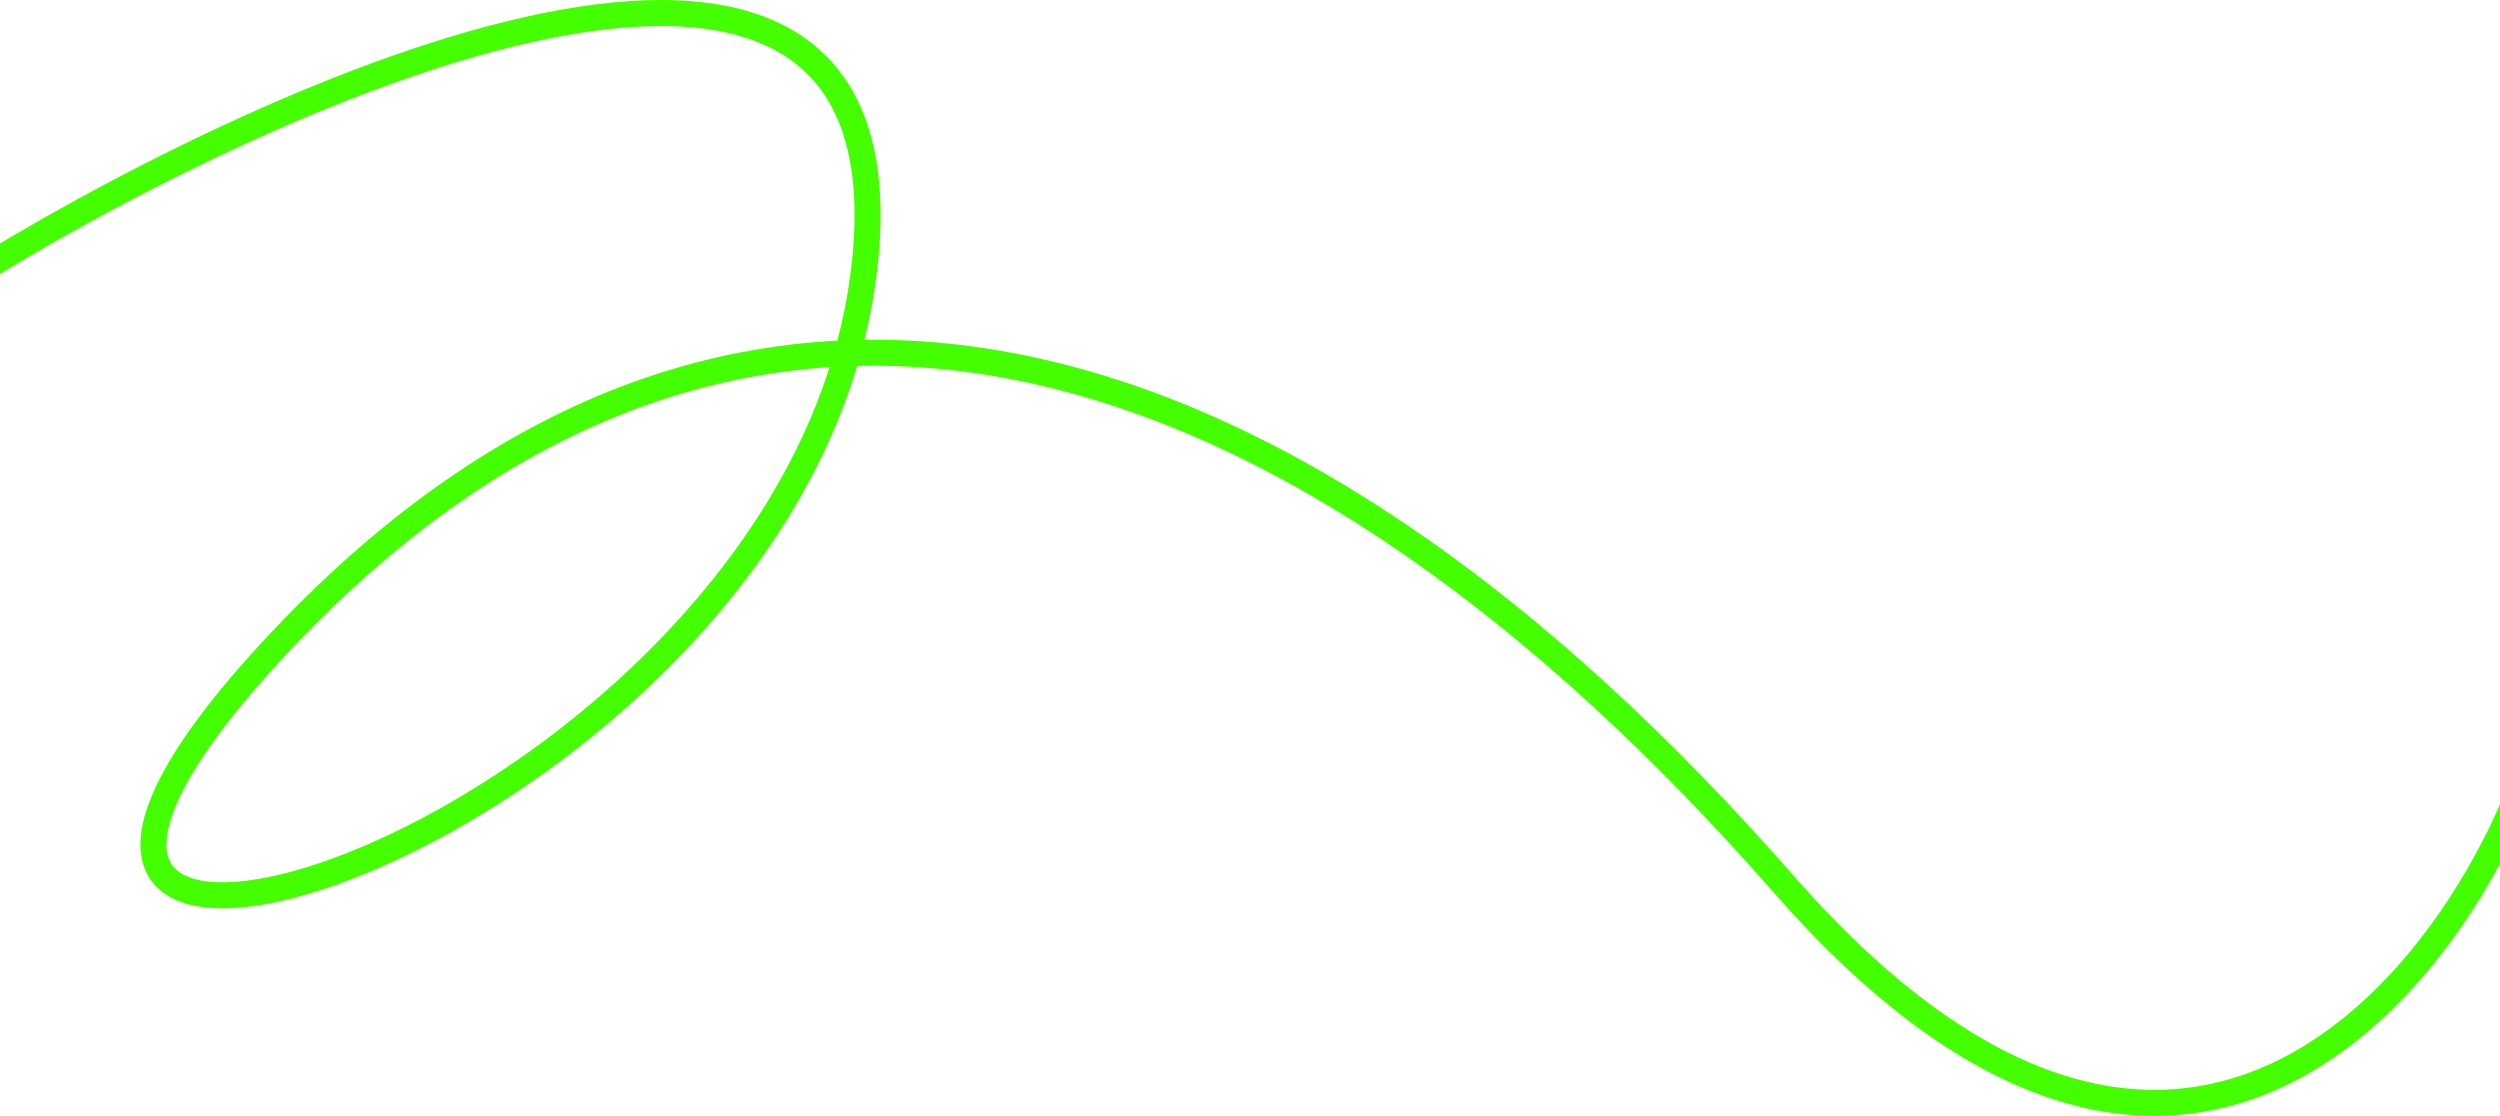
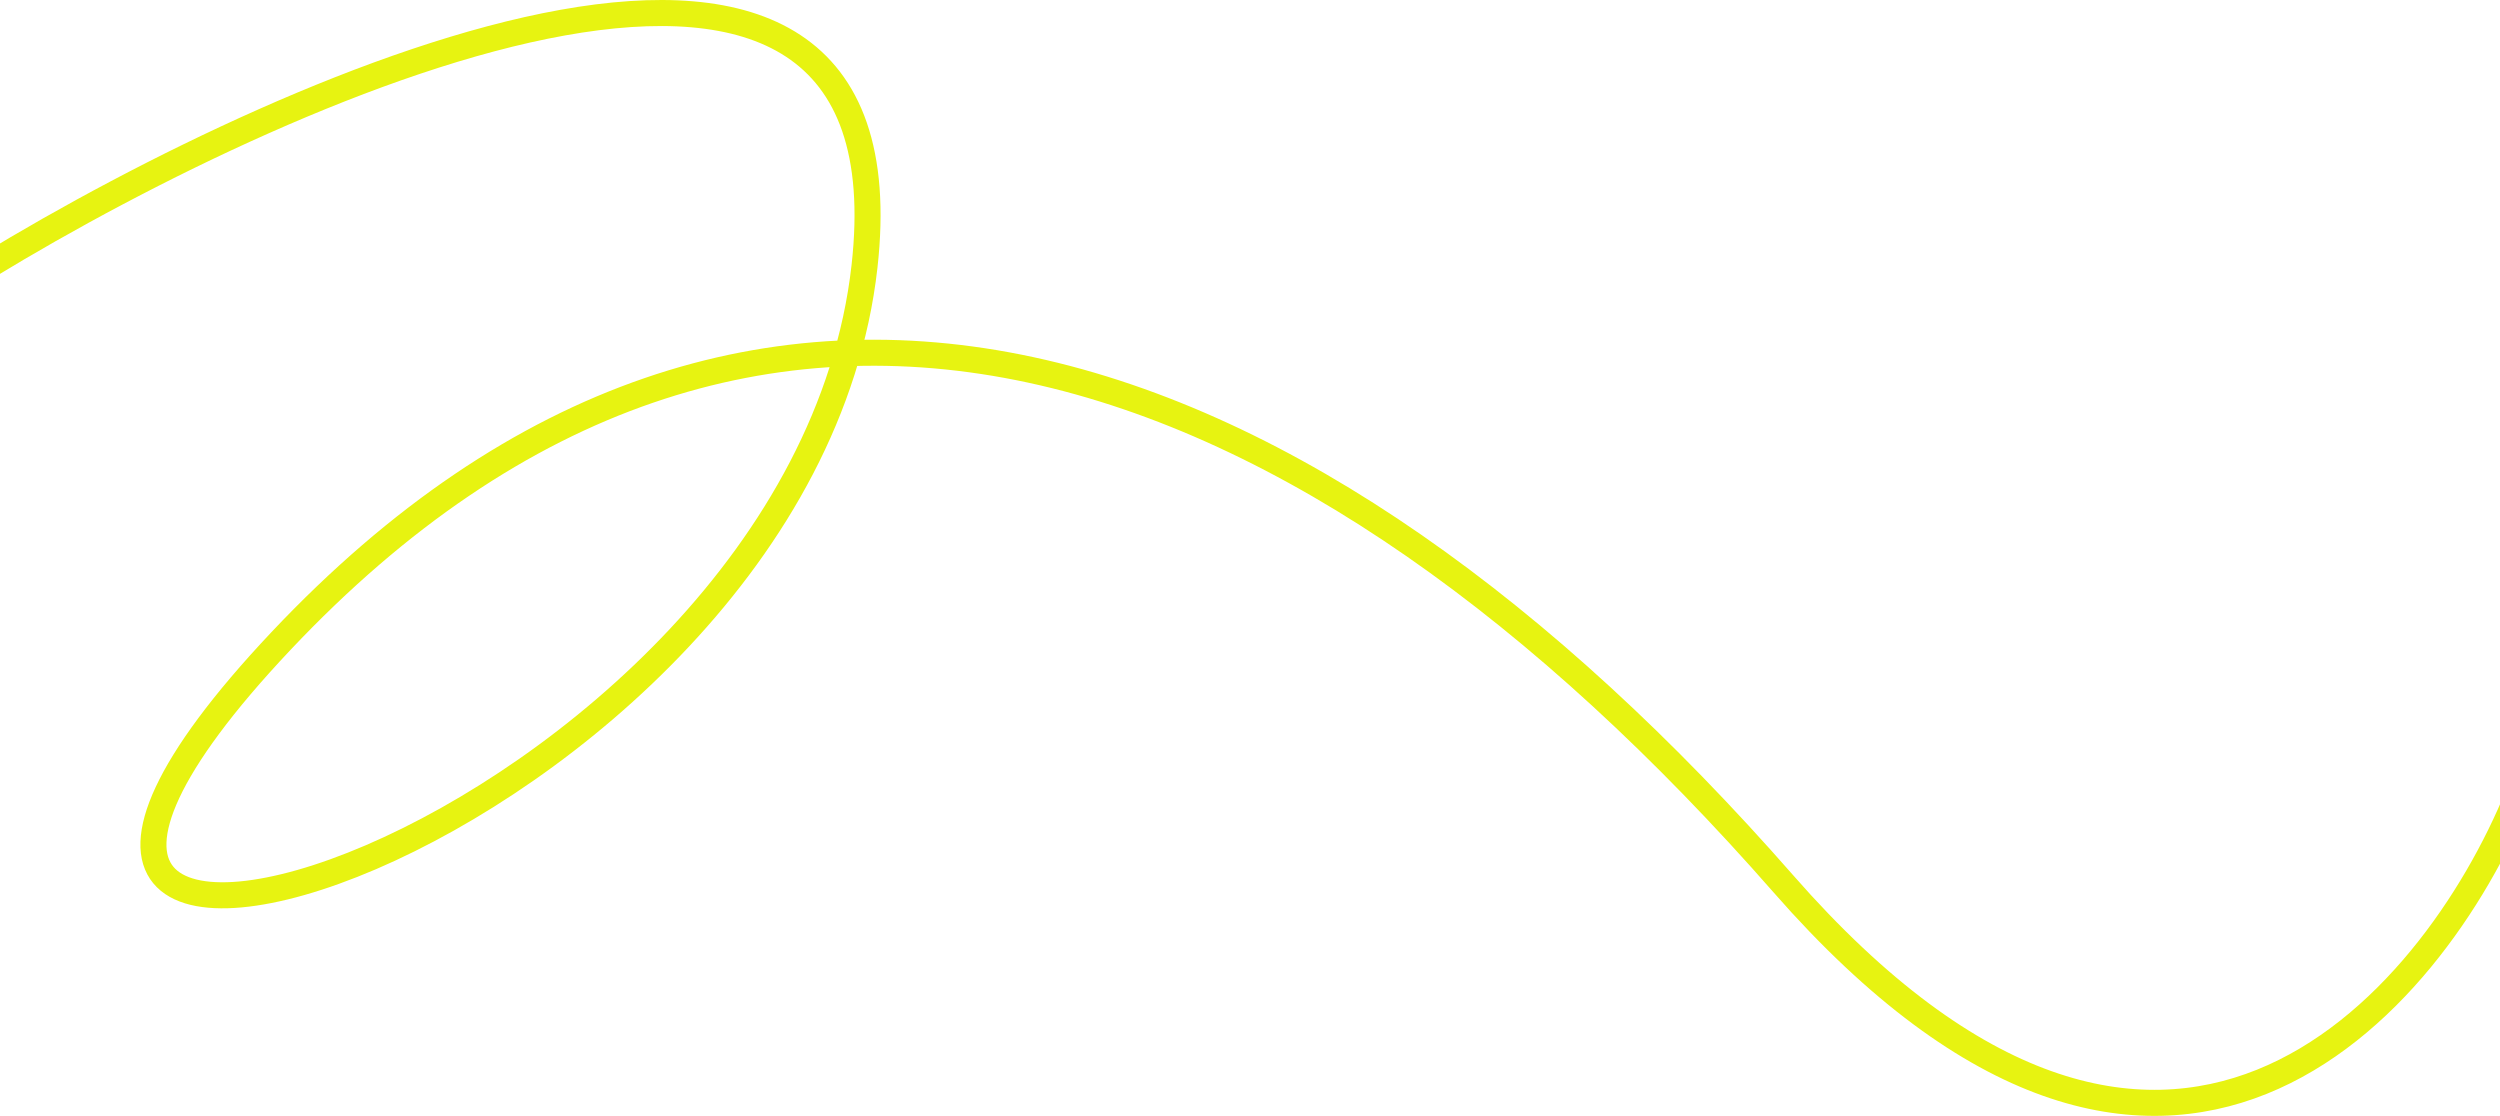
<svg xmlns="http://www.w3.org/2000/svg" width="1920" height="857" viewBox="0 0 1920 857" fill="none">
-   <path d="M-10 204.654C231.148 57.763 703.541 -147.884 663.933 204.654C614.424 645.326 -147.919 877.917 215.823 492.266C579.566 106.616 1003.43 260.676 1369.69 678.839C1662.71 1013.37 1867.99 772.542 1934 610.312" stroke="#44FF00" stroke-width="20" />
+   <path d="M-10 204.654C231.148 57.763 703.541 -147.884 663.933 204.654C614.424 645.326 -147.919 877.917 215.823 492.266C579.566 106.616 1003.43 260.676 1369.69 678.839C1662.71 1013.37 1867.99 772.542 1934 610.312" stroke="#E7F311" stroke-width="20" />
</svg>
